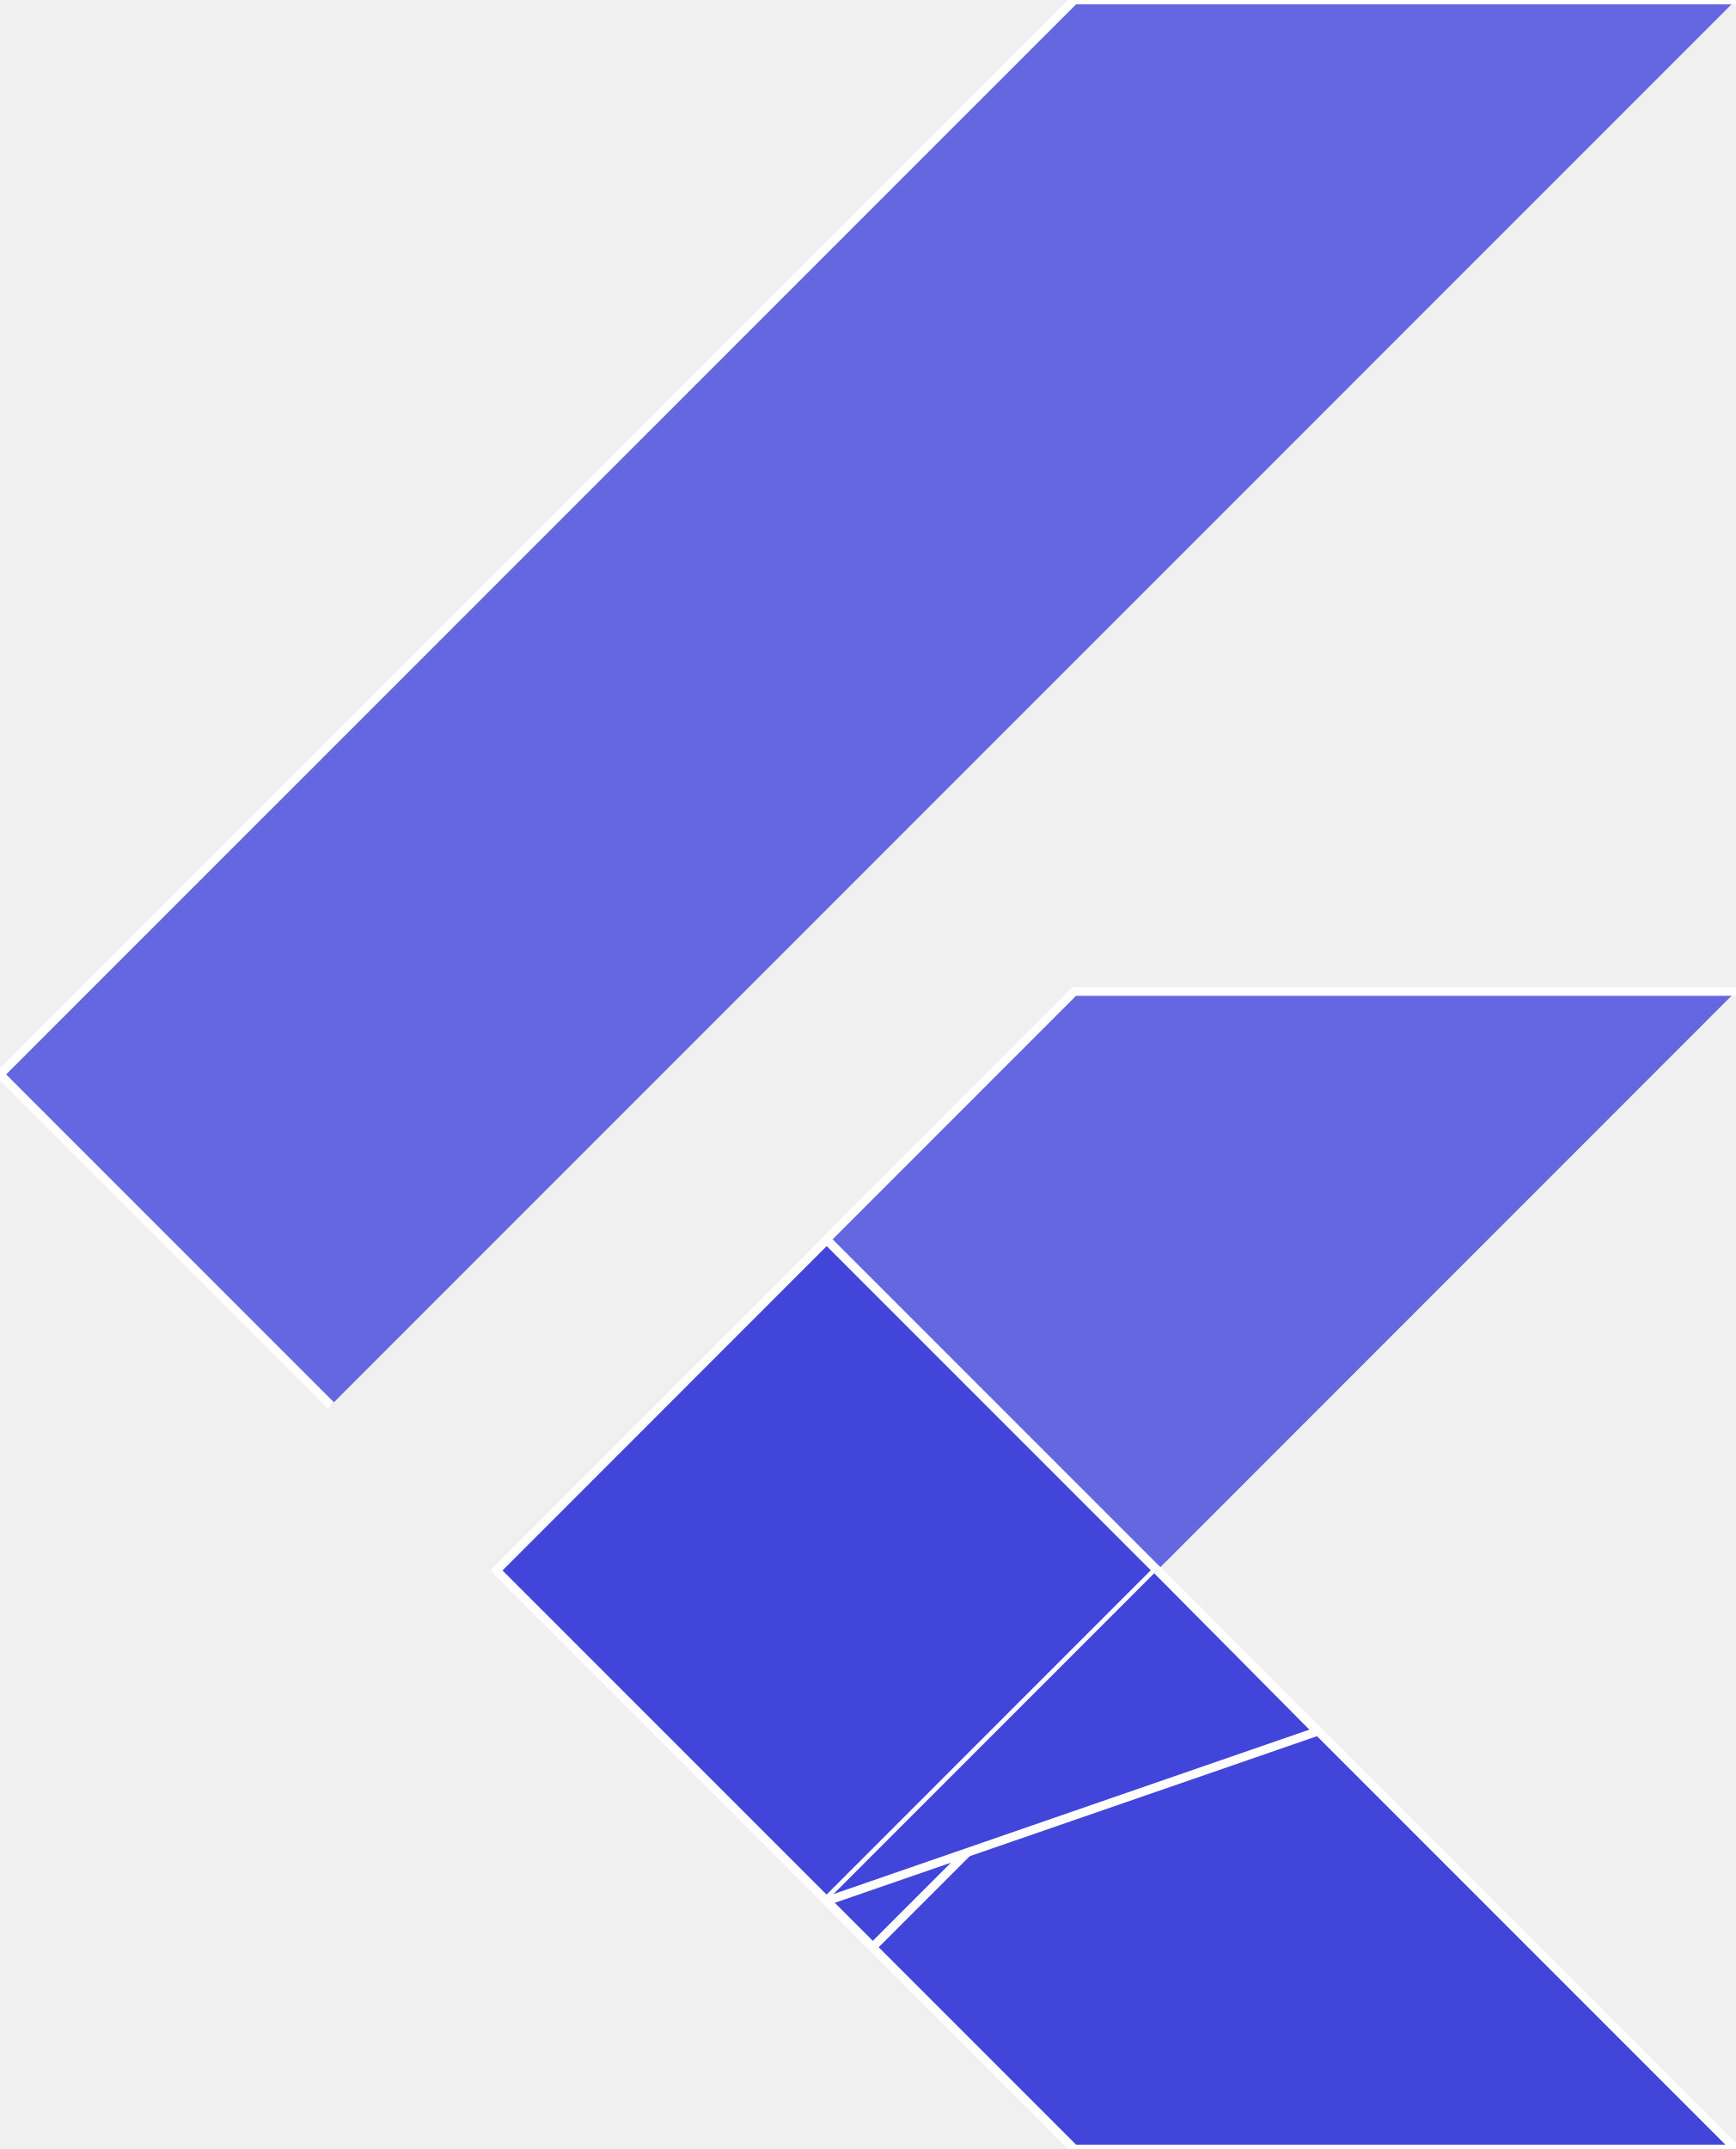
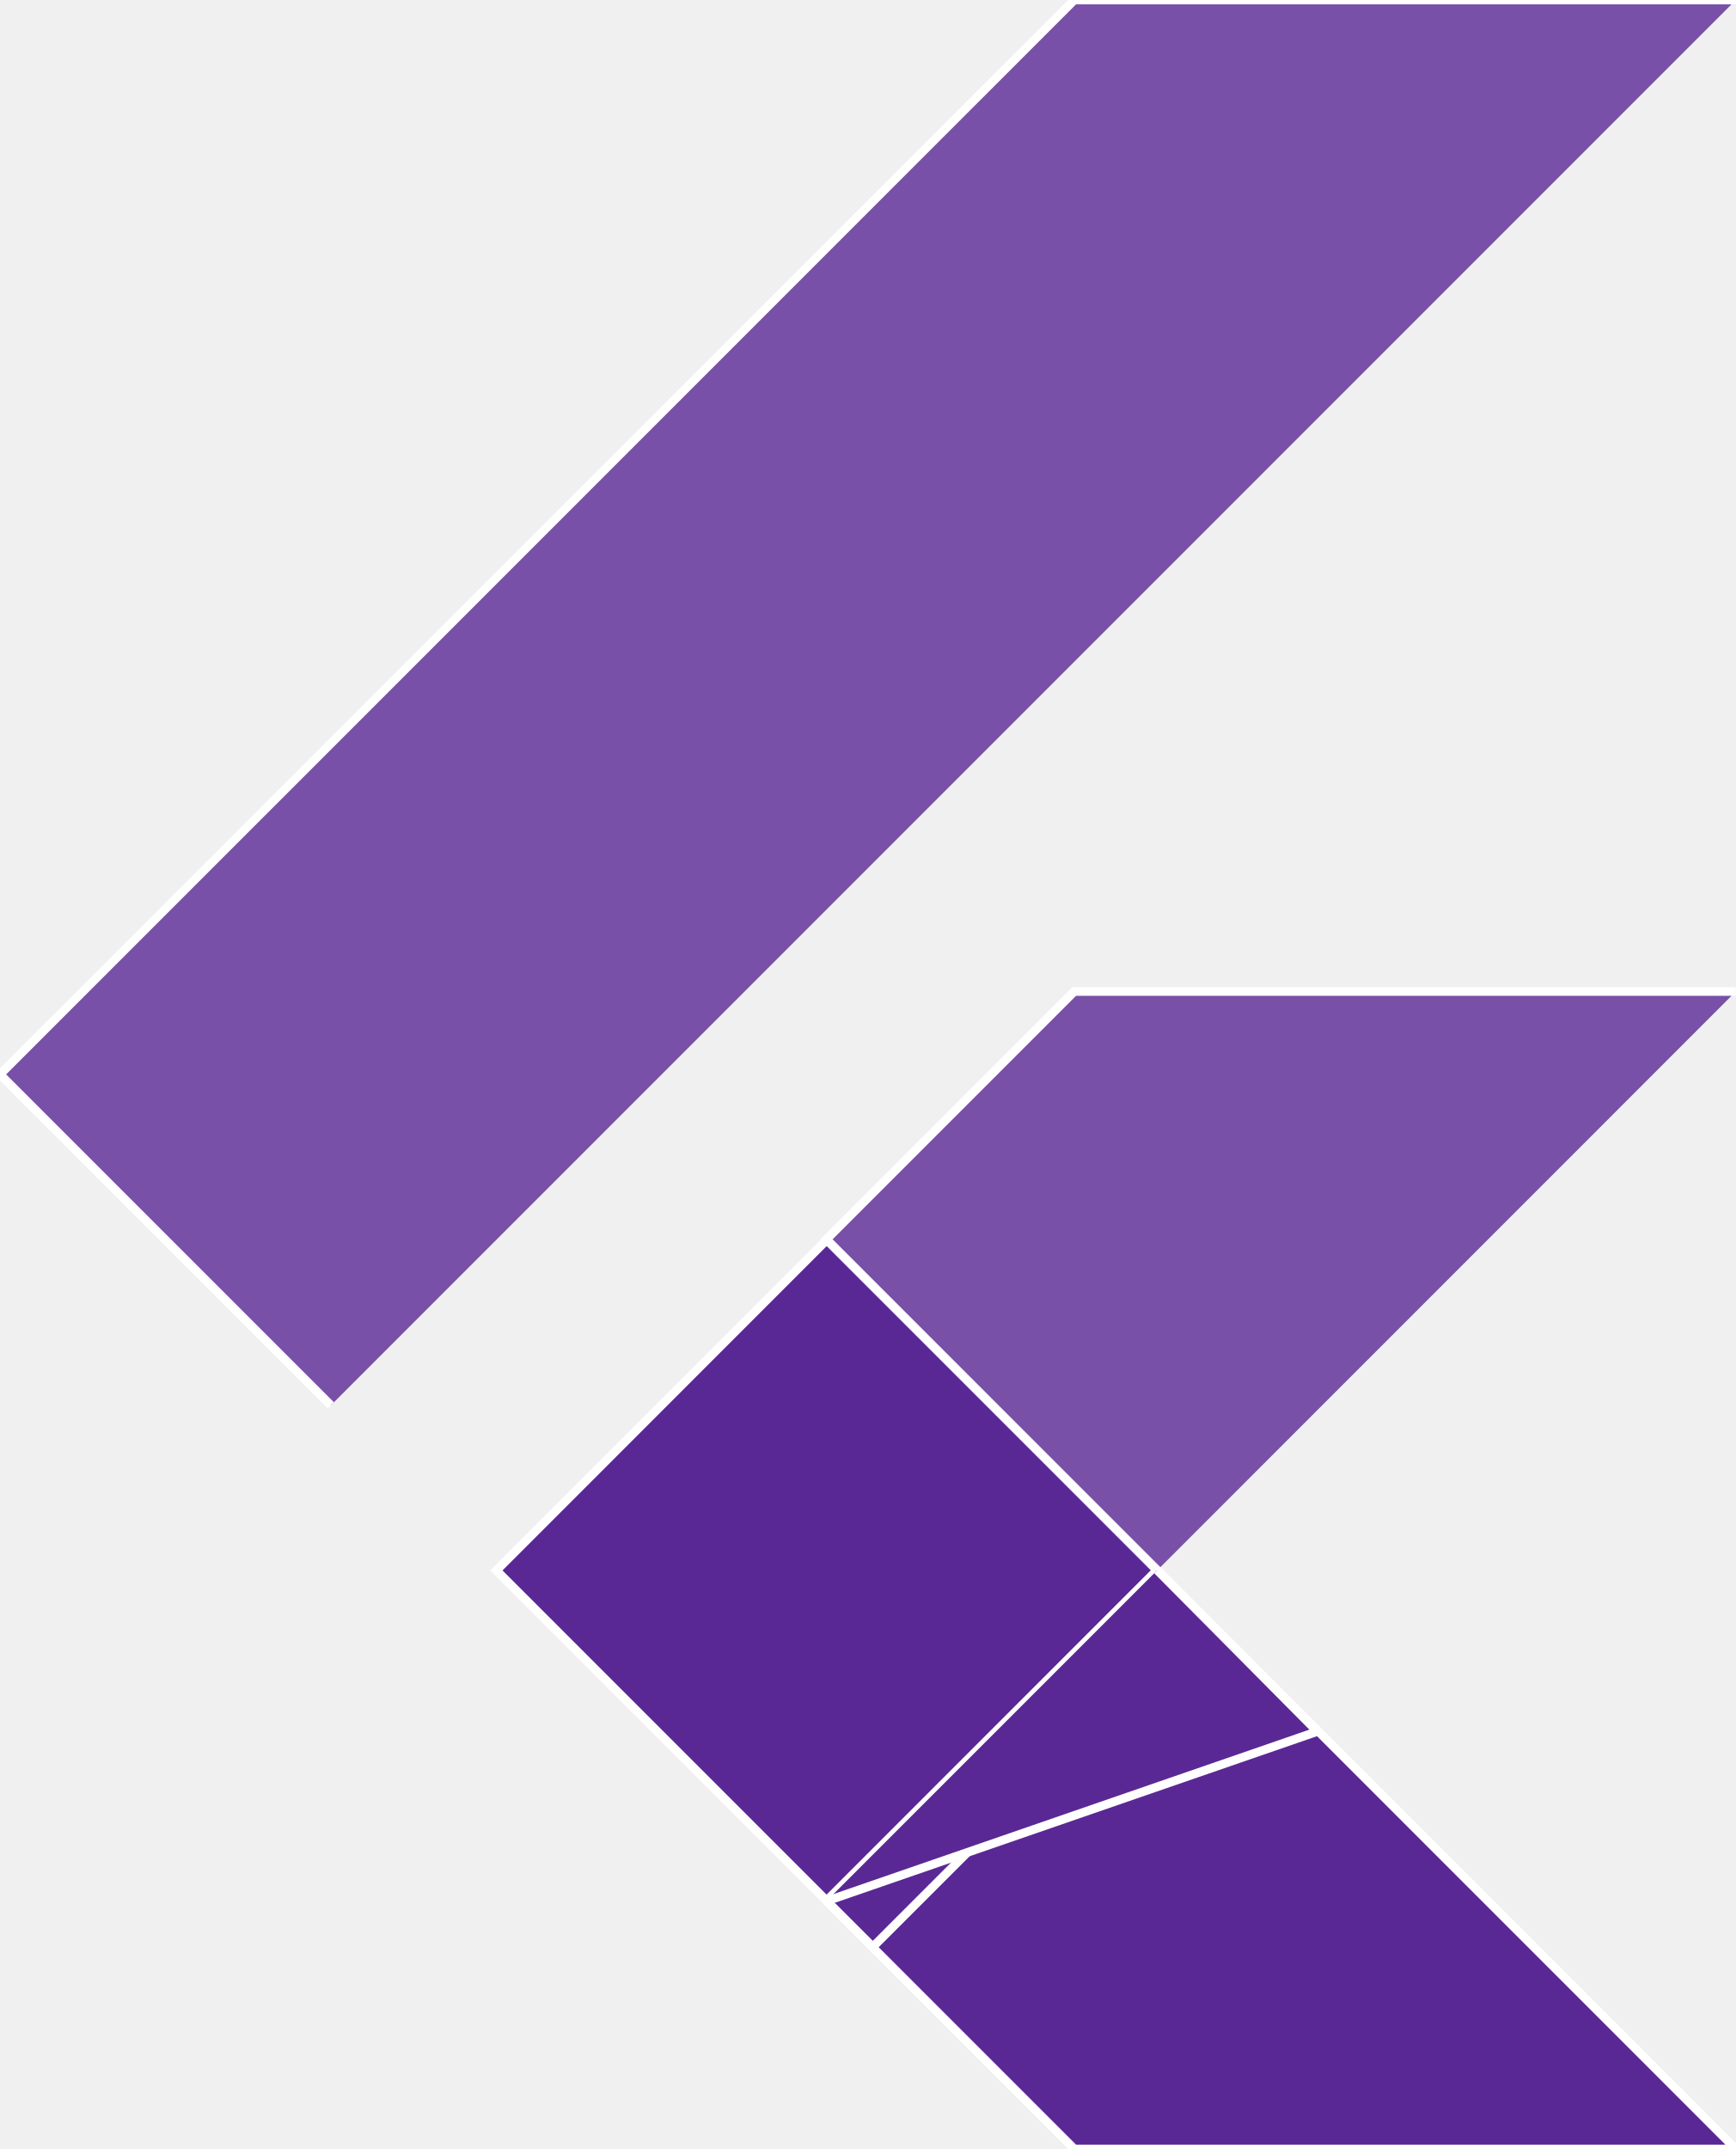
<svg xmlns="http://www.w3.org/2000/svg" viewBox="0 0 1999 2474.2">
-   <path d="M381 1618 0 1237 1237.1 0H1999m0 1141.5h-761.9l-285.4 285.4 381 381" fill="#4145DA" fill-opacity=".8" stroke="#FFFFFF" stroke-width="10" />
-   <path d="m951.7 2188.8 285.4 285.4H1999l-666.3-666.3" fill="#4145DA" stroke="#FFFFFF" stroke-width="10" />
-   <path d="M571.6 1808.1 952 1427.6l380.4 380.4L952 2188.5z" fill="#4145DA" stroke="#FFFFFF" stroke-width="10" />
-   <path d="m952 2188.5 380.4-380.4 53.1 53.1-380.4 380.4z" fill="#4145DA" stroke="#FFFFFF" stroke-width="10" />
-   <path d="m951.7 2188.8 565.3-195.3-184.3-185.7" fill="#4145DA" stroke="#FFFFFF" stroke-width="10" />
+   <path d="M381 1618 0 1237 1237.1 0H1999m0 1141.5h-761.9l-285.4 285.4 381 381" fill="#5a2895" fill-opacity=".8" stroke="#FFFFFF" stroke-width="10" />
+   <path d="m951.7 2188.8 285.4 285.4H1999l-666.3-666.3" fill="#5a2895" stroke="#FFFFFF" stroke-width="10" />
+   <path d="M571.6 1808.1 952 1427.6l380.4 380.4L952 2188.5z" fill="#5a2895" stroke="#FFFFFF" stroke-width="10" />
+   <path d="m952 2188.5 380.4-380.4 53.1 53.1-380.4 380.4z" fill="#5a2895" stroke="#FFFFFF" stroke-width="10" />
+   <path d="m951.7 2188.8 565.3-195.3-184.3-185.7" fill="#5a2895" stroke="#FFFFFF" stroke-width="10" />
</svg>
